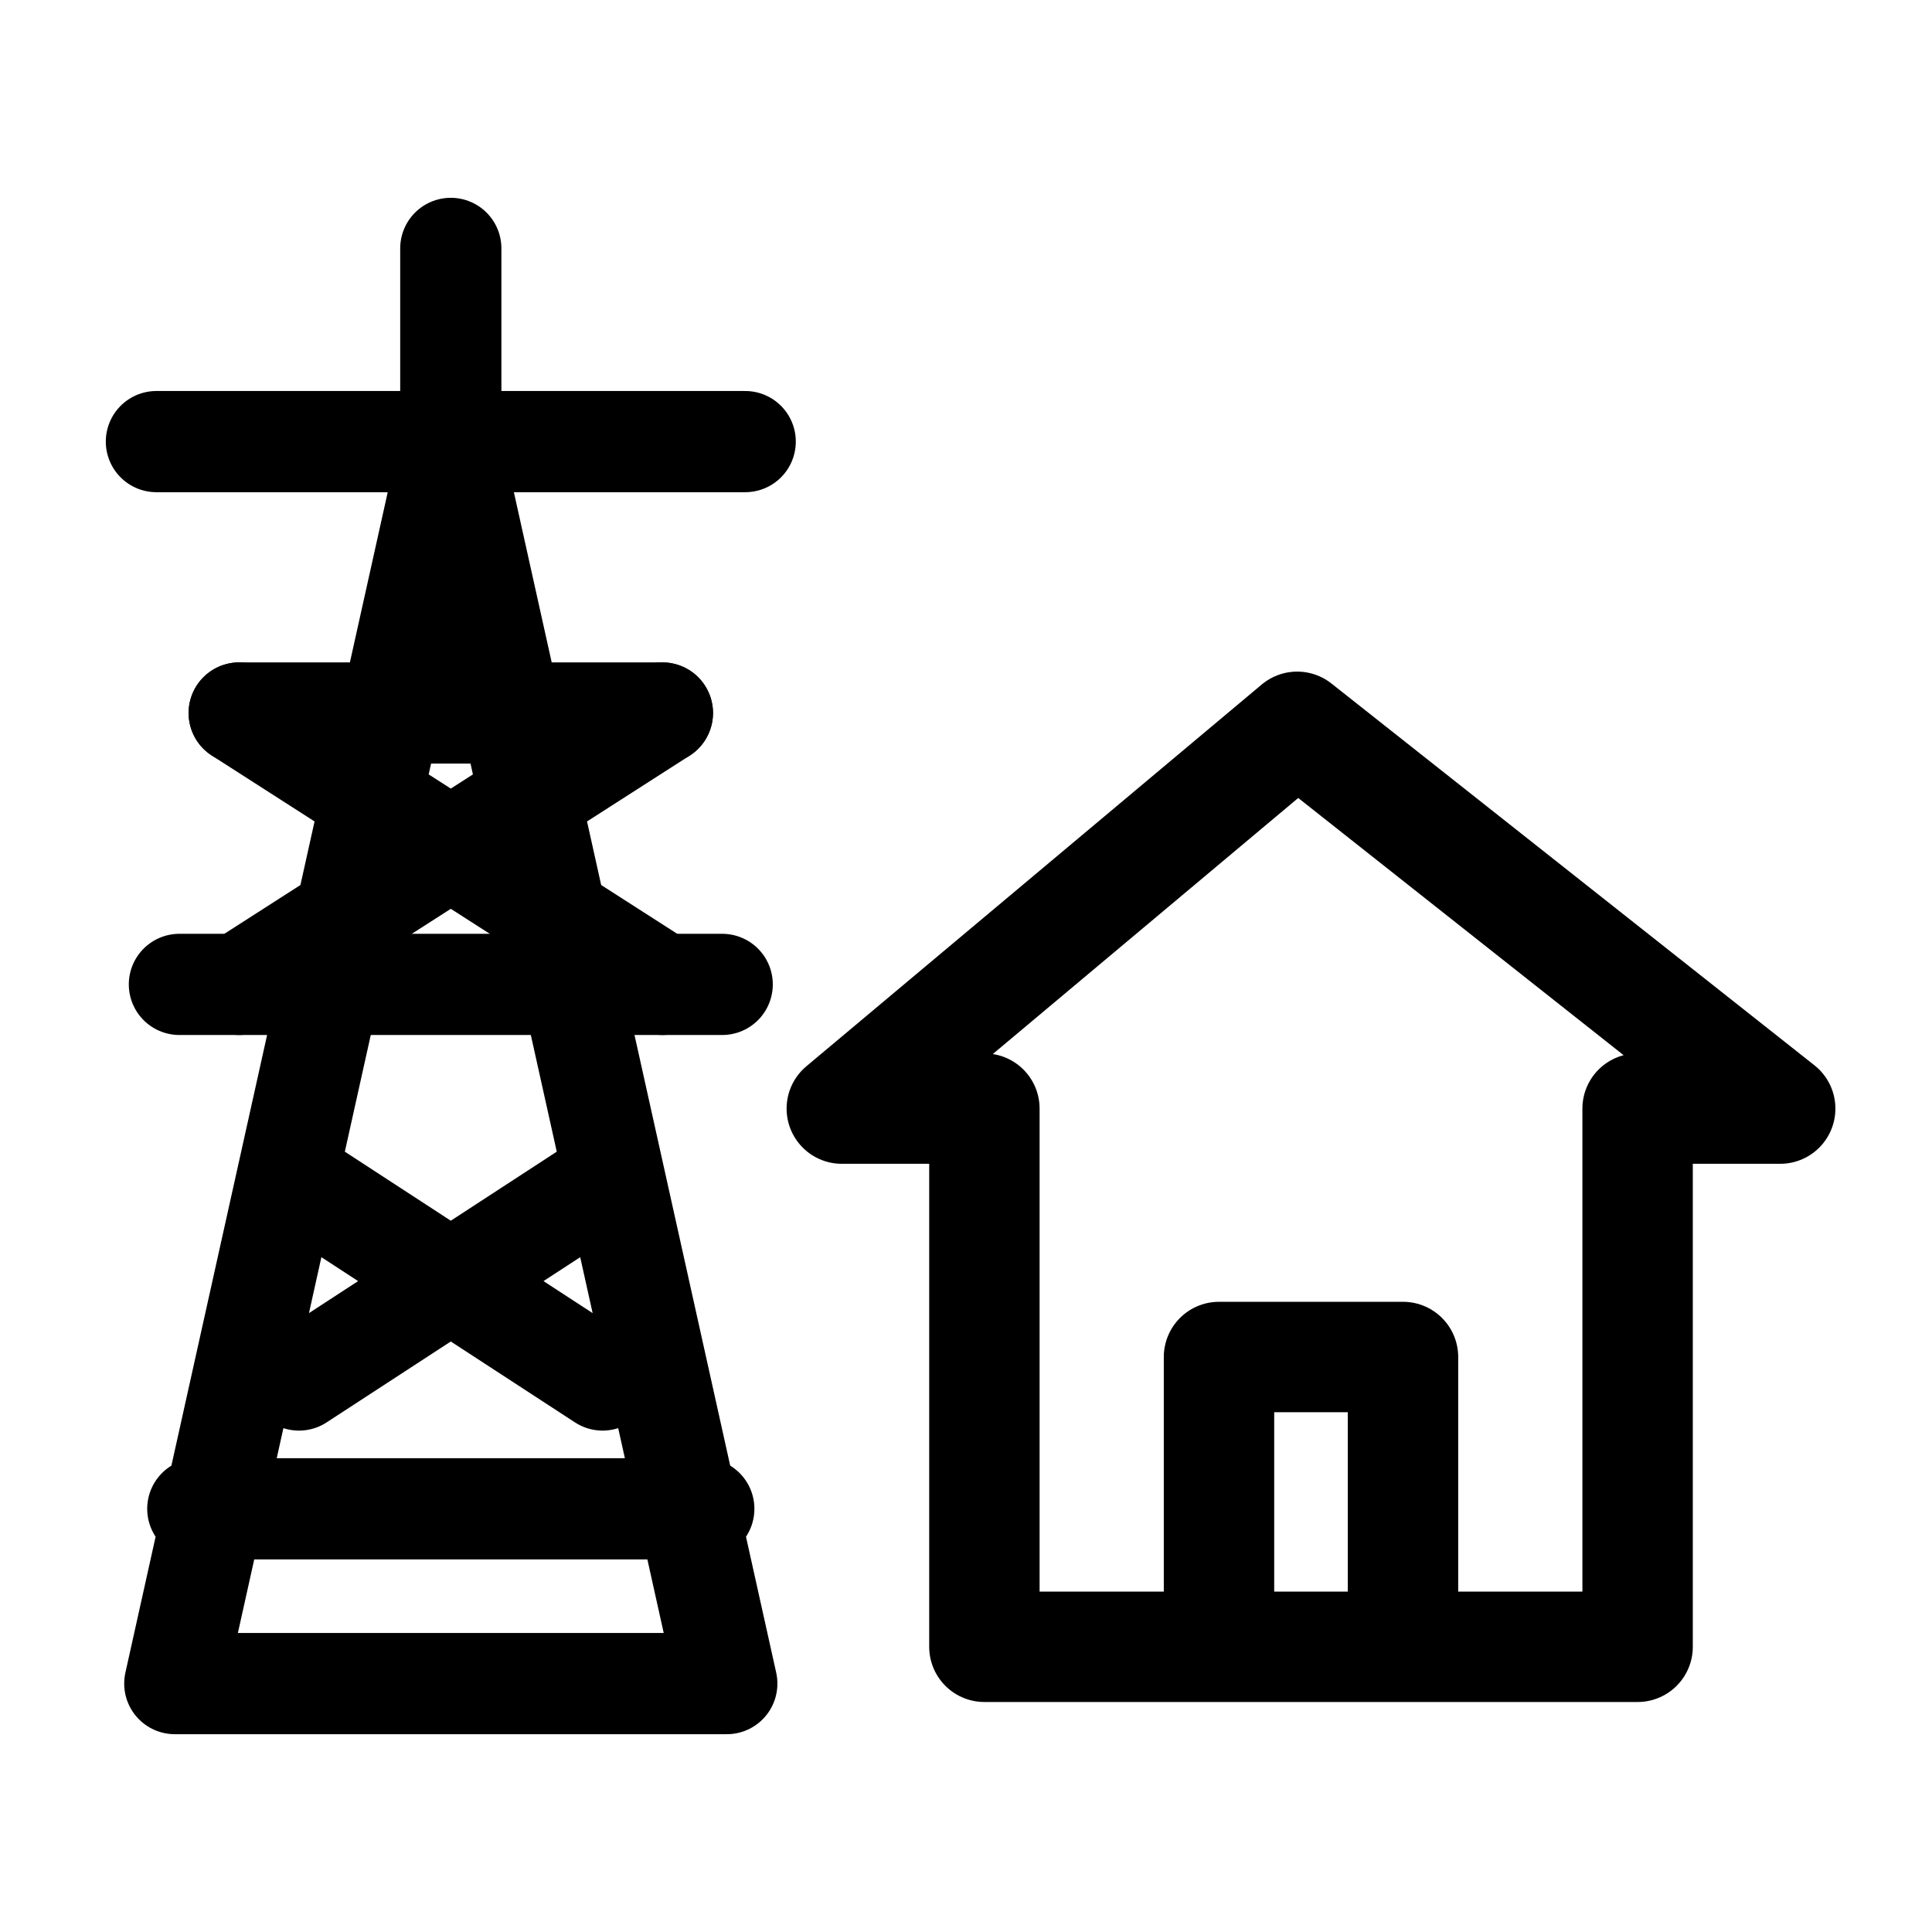
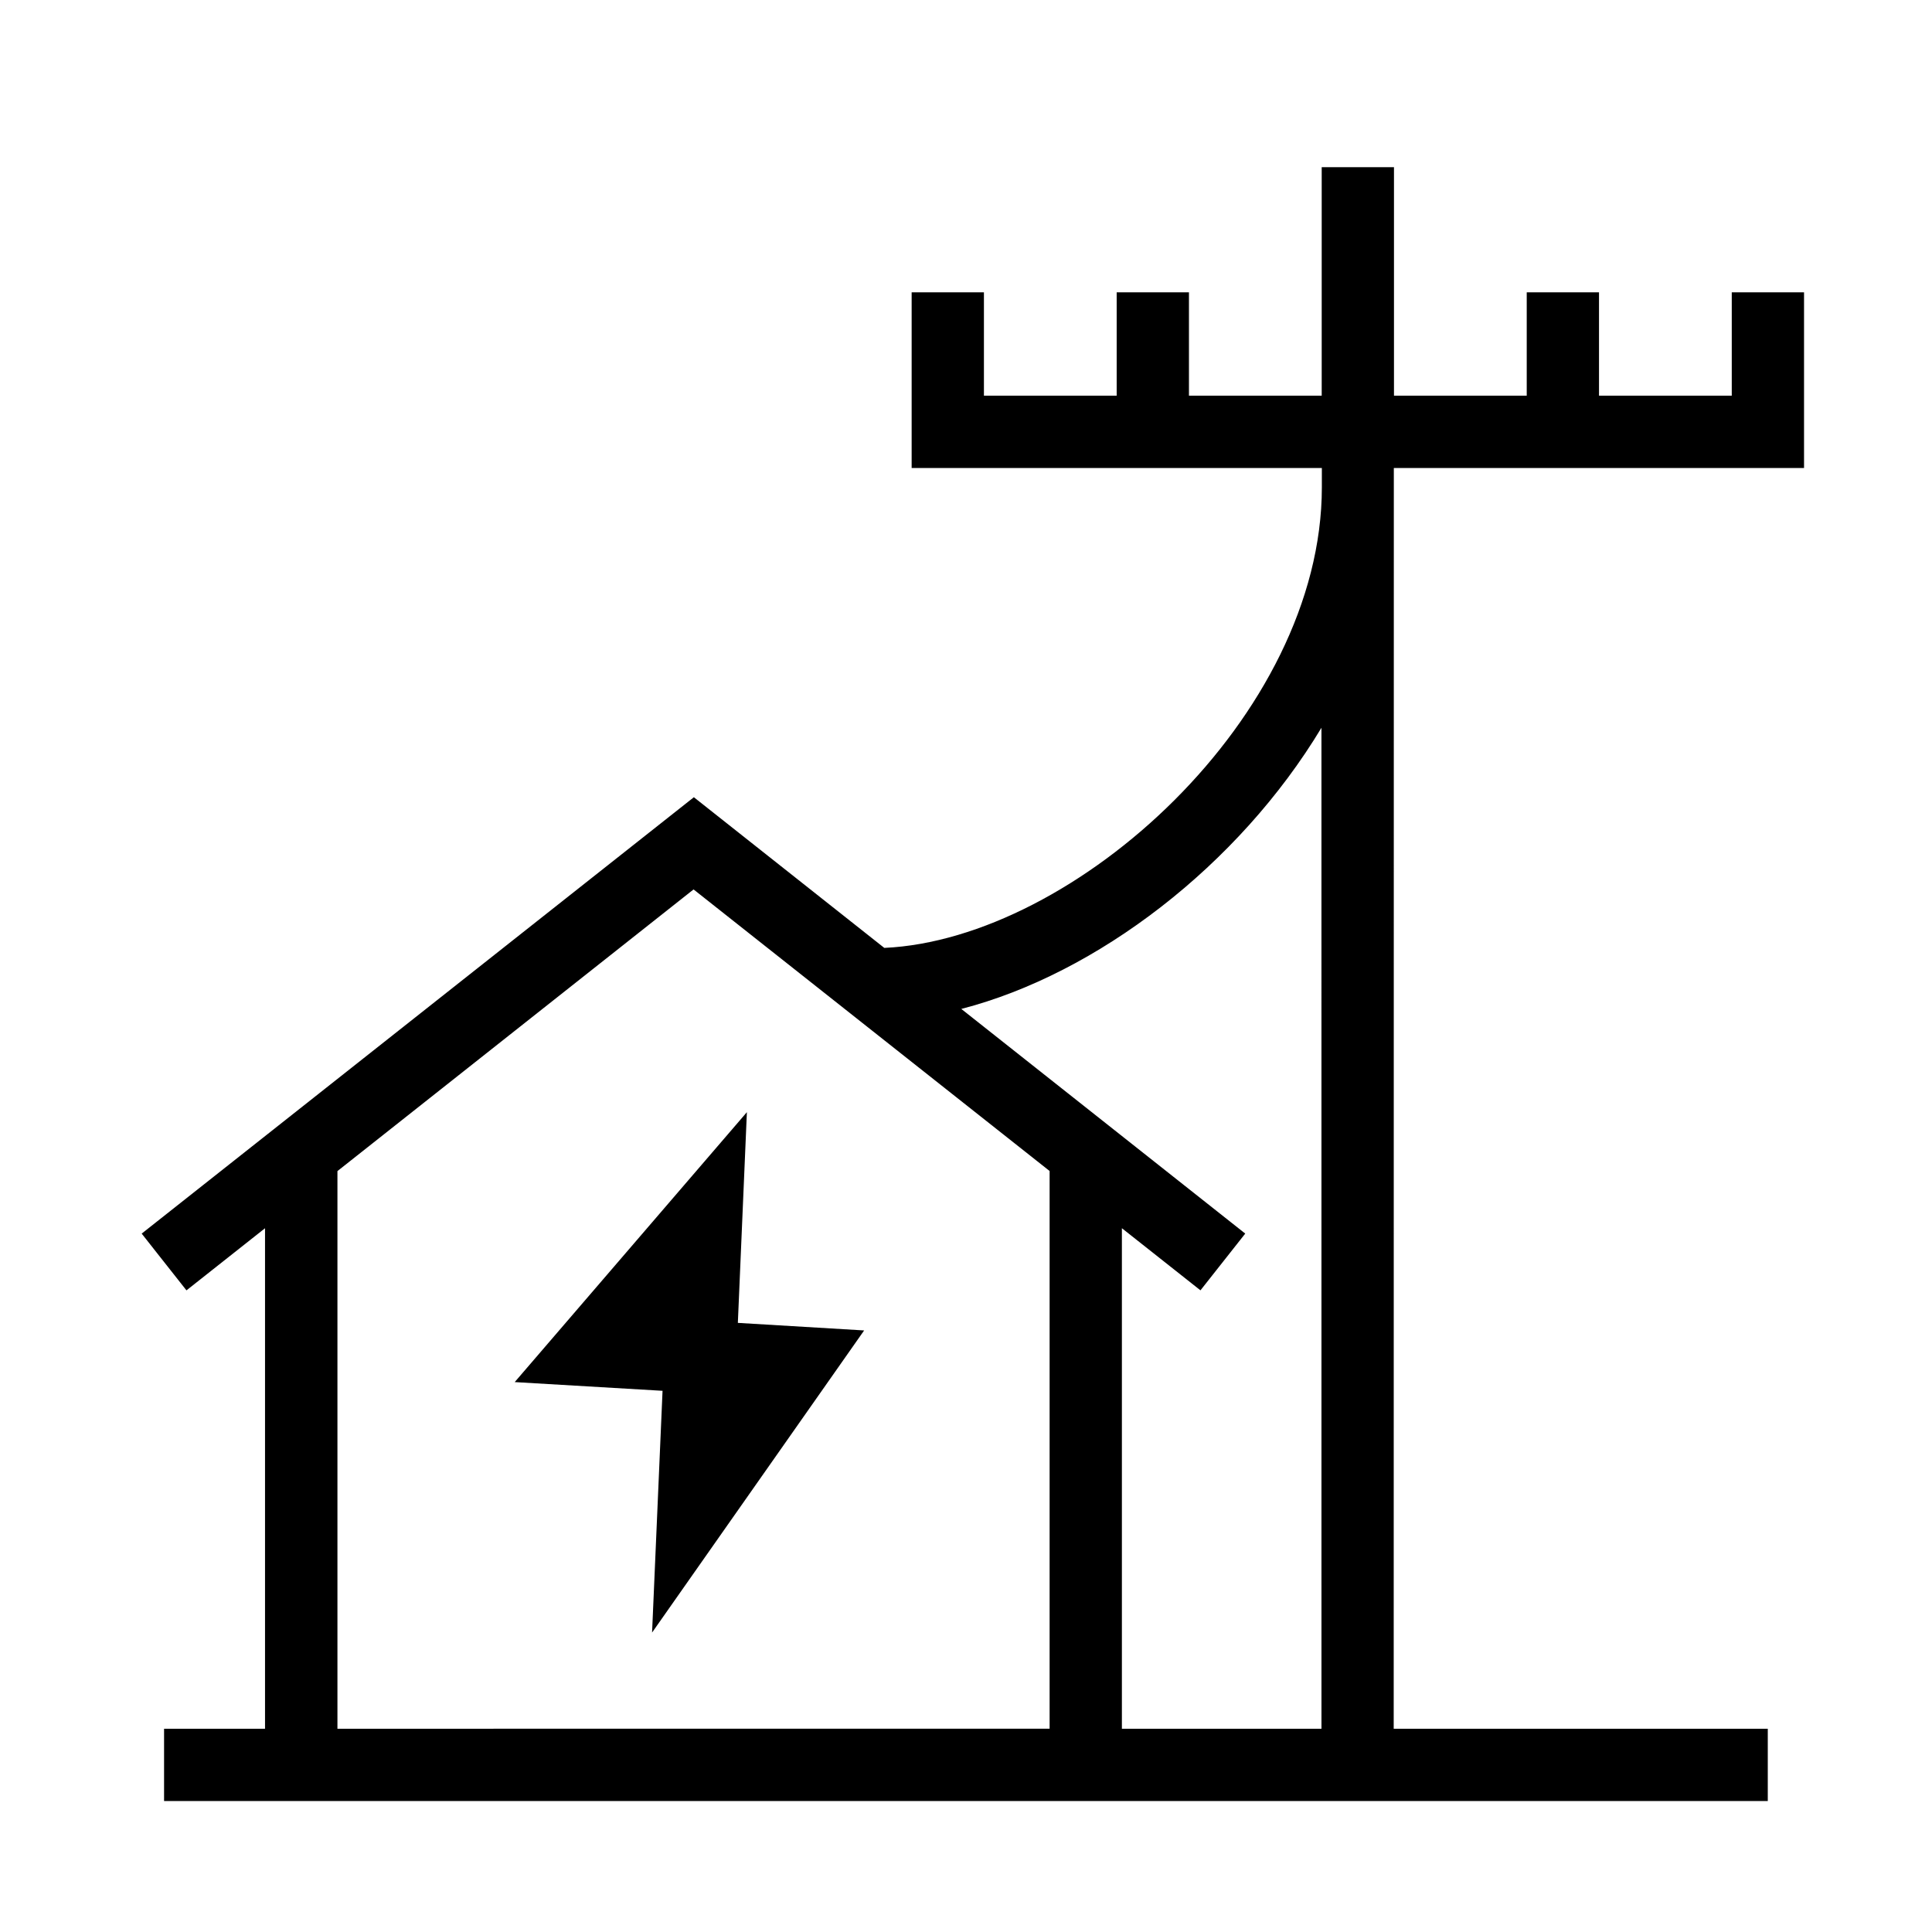
- <svg xmlns="http://www.w3.org/2000/svg" viewBox="1.5 1.5 21 21">
-   <g fill="none" stroke="#000" stroke-linecap="round" stroke-linejoin="round" stroke-width="1.1" transform="translate(0 1)">
-     <path d="M6.4 3.2v2.1M3.2 5.3h6.4M4.1 8.25h4.6M3.45 11.2h5.9" />
-     <path d="m6.4 5.3-3 13.5h6ZM4.1 8.25l4.6 2.95M8.7 8.25l-4.6 2.95M4.75 13.35l3.3 2.15M8.05 13.35l-3.3 2.15M3.65 16.9h5.5" />
-     <path d="m15.6 8.4-4.95 4.15h1.55v5.85h7.1v-5.85h1.55Zm1.15 10h-2v-3.15h2Z" stroke-width="1.2" />
+ <svg xmlns="http://www.w3.org/2000/svg" version="1.1" viewBox="5 5 90 90">
+   <g>
+     <path d="m39.793 56.809-10.816 12.574 6.887 0.406-0.488 11.262 9.879-14.074-5.883-0.352z" />
+     <path d="m69.93 26.801h19.109v-8.184h-3.367v4.816h-6.184v-4.816h-3.367v4.816h-6.184v-10.645h-3.367v10.645h-6.184v-4.816h-3.367v4.816h-6.184v-4.816h-3.367v8.184h19.109v0.895c0 10.656-11.508 21.055-20.383 21.461l-8.871-7.019-25.723 20.328 2.086 2.644 3.66-2.894v23.316h-4.703v3.367h74.707v-3.367h-17.426zm-49.211 58.73v-25.977l16.59-13.121 16.586 13.117v25.98zm45.84 0h-9.297v-23.316l3.66 2.894 2.086-2.644-13.227-10.465c6.309-1.629 12.918-6.684 16.777-13.098z" />
  </g>
</svg>
